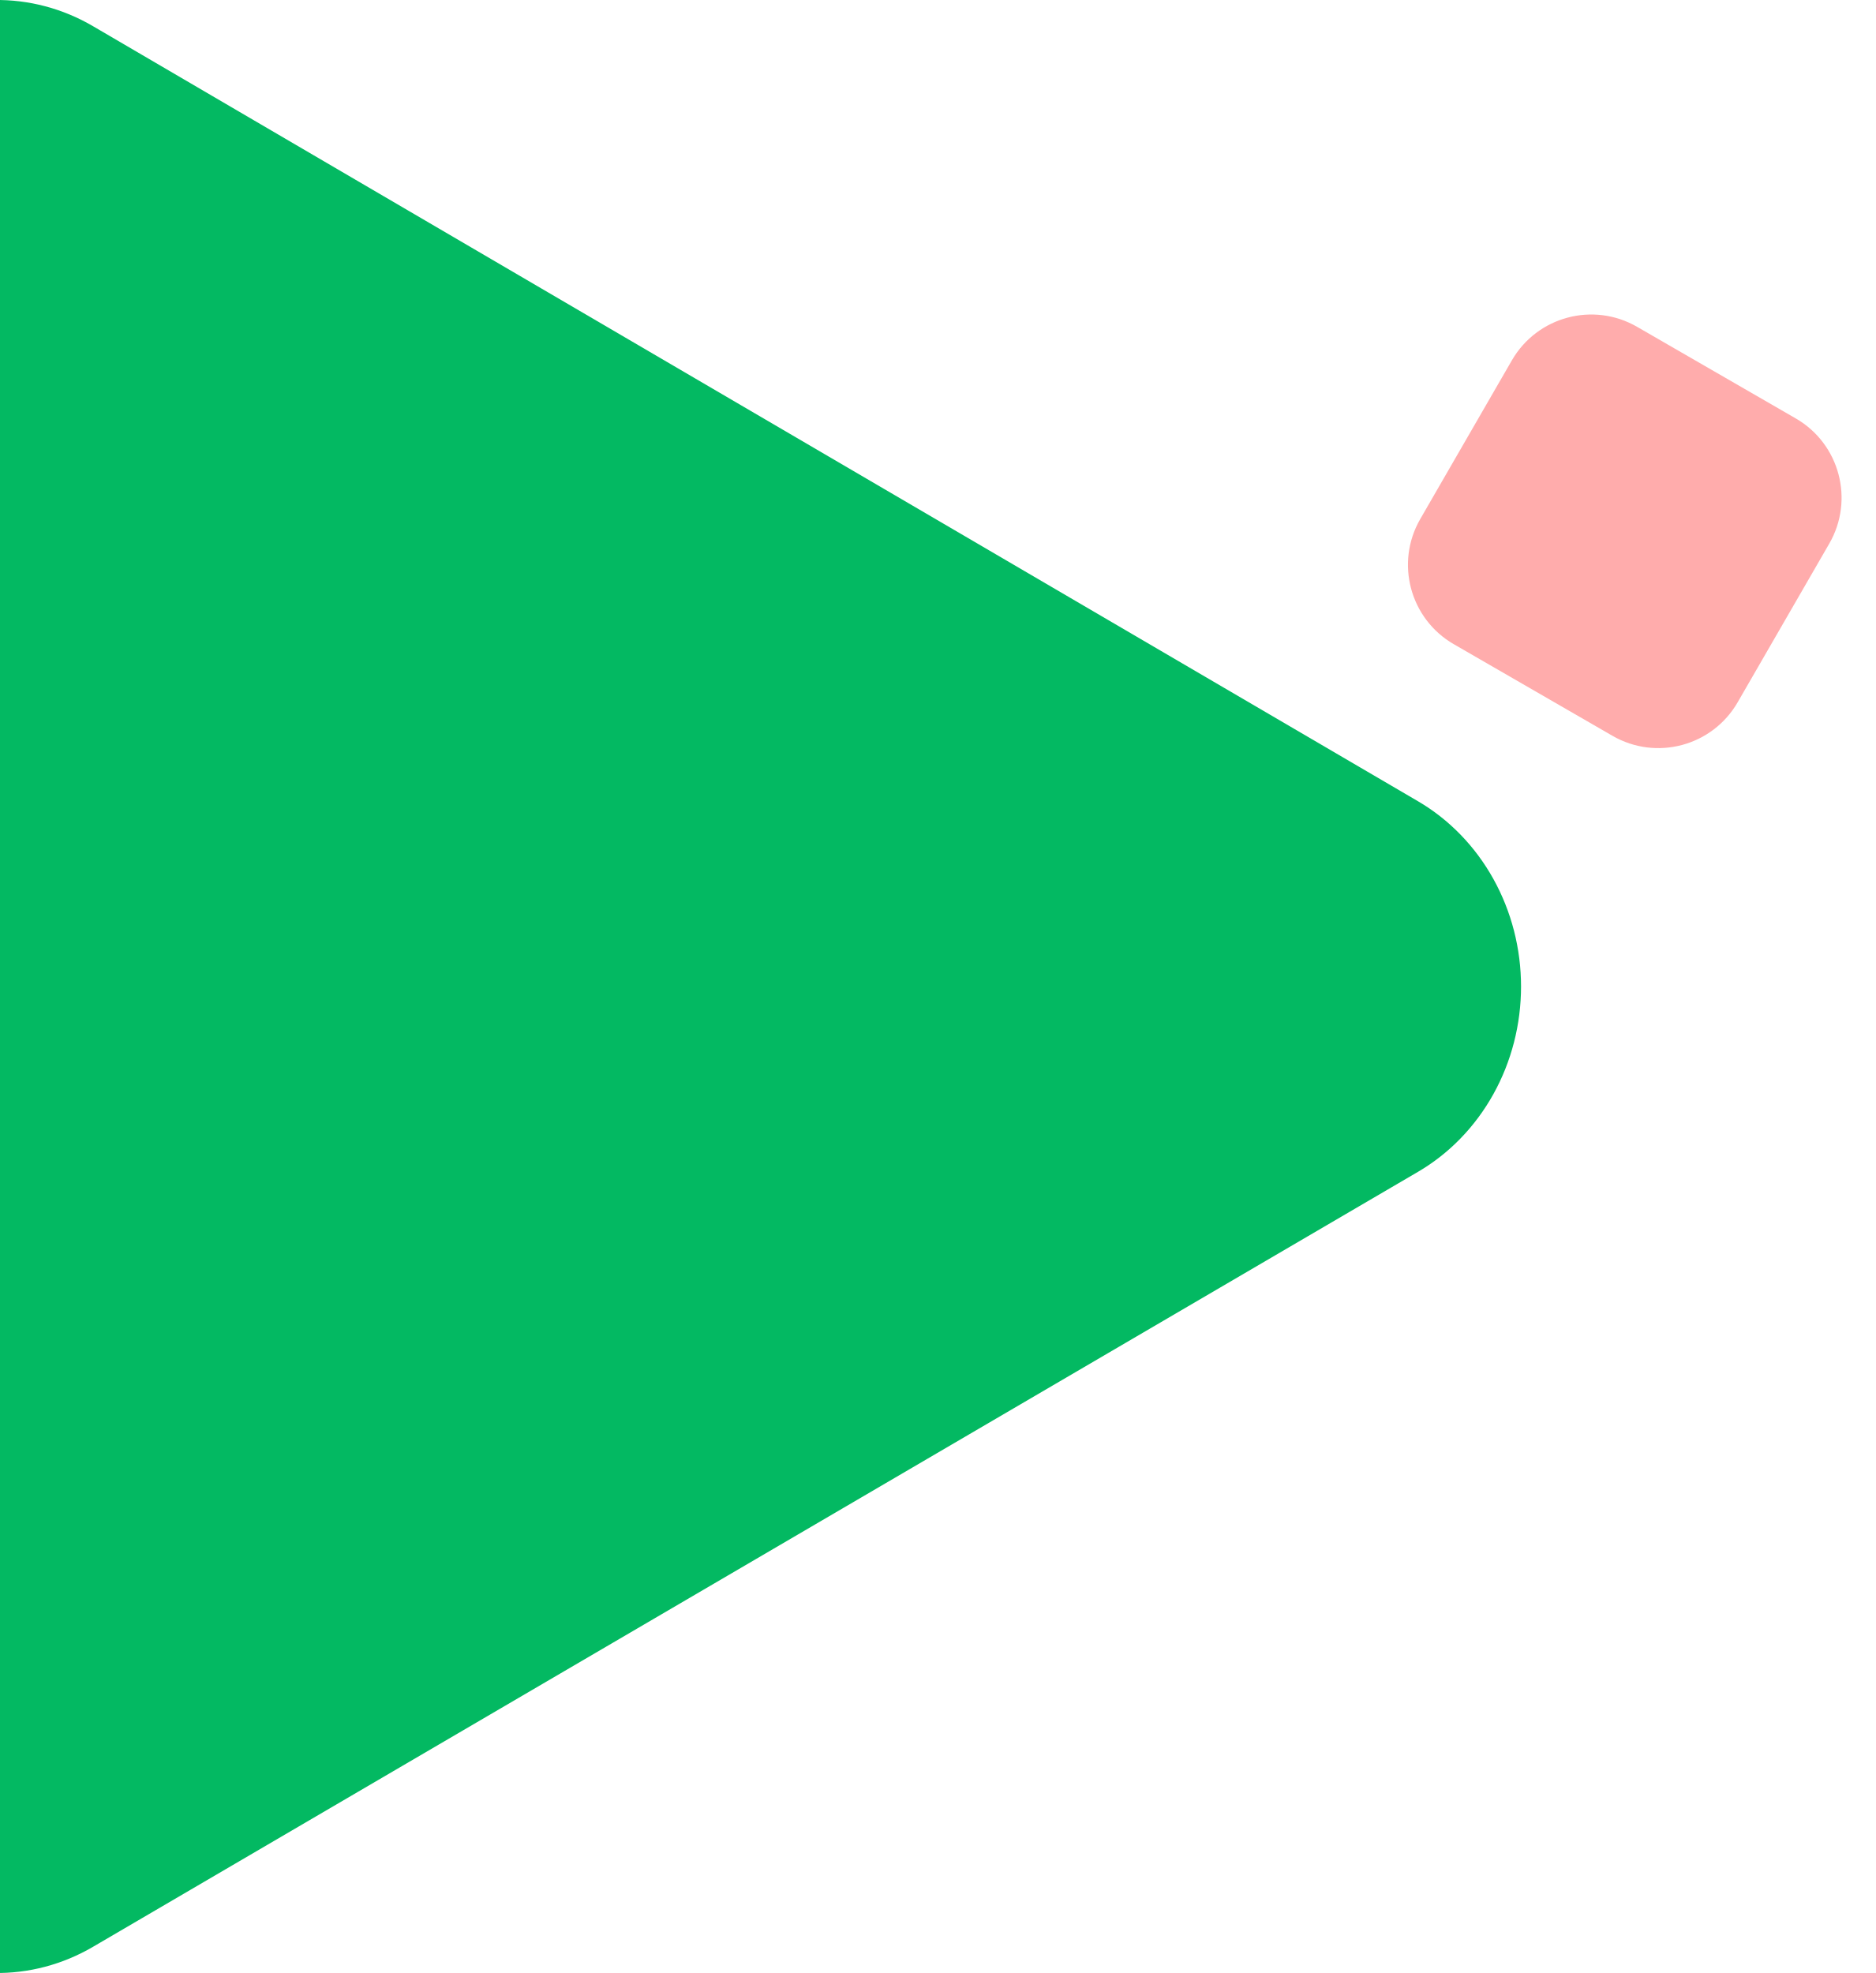
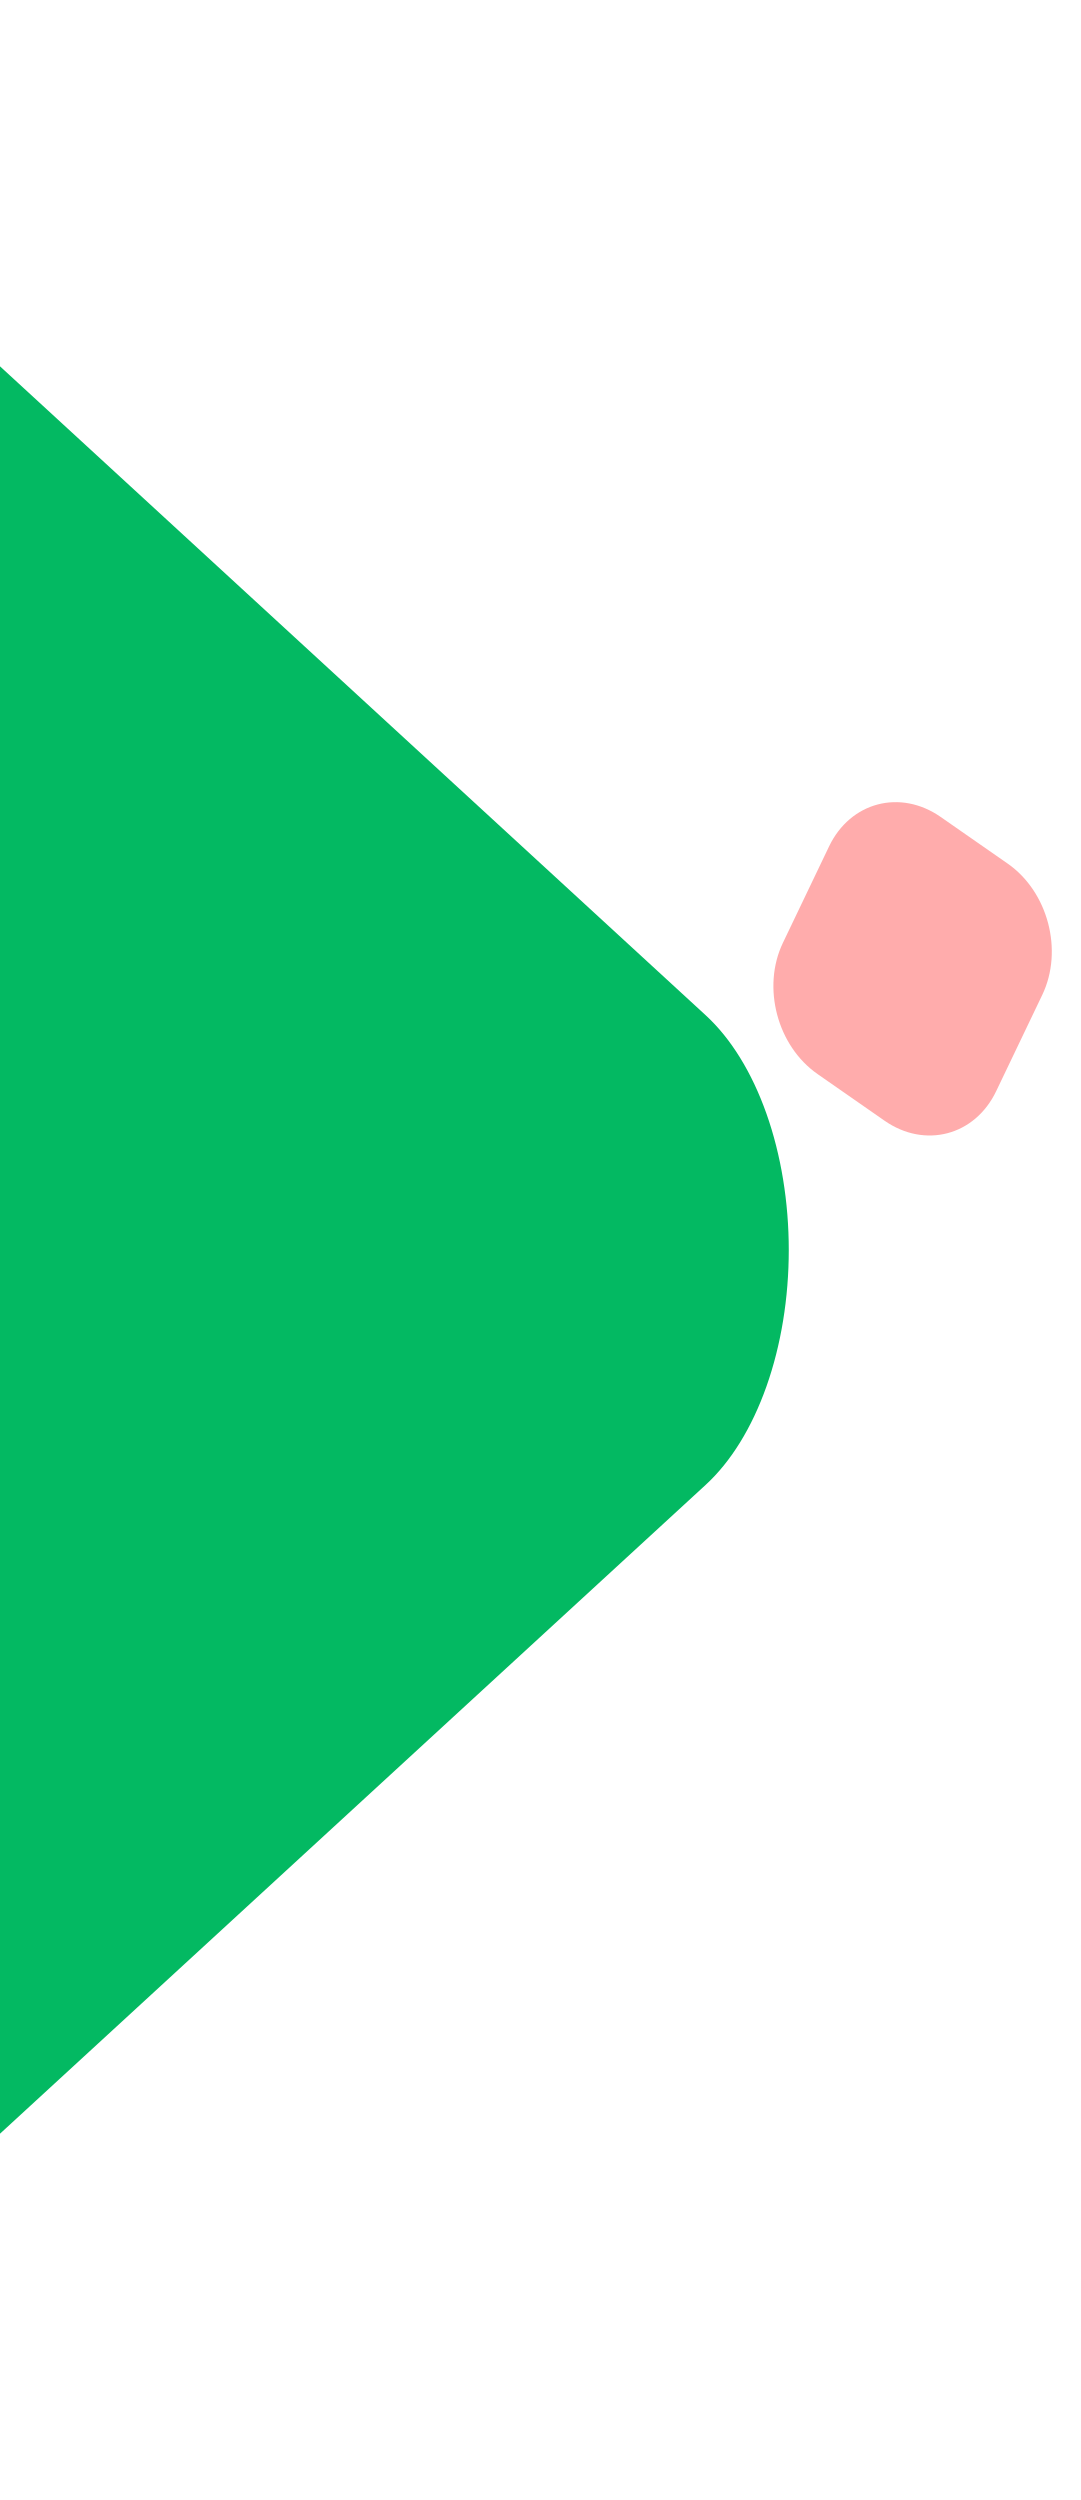
- <svg xmlns="http://www.w3.org/2000/svg" width="307" height="323" viewBox="0 0 307 323" fill="none">
-   <rect x="225" y="97.962" width="60" height="60" rx="15" transform="rotate(-60 225 97.9615)" fill="#FFACAC" />
-   <path d="M232.135 131.174C237.242 134.161 241.501 138.551 244.468 143.886C247.435 149.222 249 155.307 249 161.506C249 167.705 247.435 173.791 244.468 179.126C241.501 184.462 237.242 188.852 232.135 191.838L15.202 318.727C10.247 321.621 4.668 323.092 -0.984 322.996C-6.636 322.899 -12.168 321.237 -17.033 318.175C-21.898 315.112 -25.929 310.754 -28.729 305.53C-31.529 300.306 -33.001 294.397 -33 288.383V34.606C-32.999 28.592 -31.525 22.681 -28.722 17.457C-25.92 12.233 -21.886 7.877 -17.018 4.816C-12.15 1.756 -6.617 0.097 -0.963 0.004C4.691 -0.089 10.27 1.387 15.224 4.286L232.135 131.174Z" fill="#03B962" />
+ <svg xmlns="http://www.w3.org/2000/svg" width="182" height="421" viewBox="0 0 182 421" fill="none">
+   <rect width="48.007" height="43.751" rx="15" transform="matrix(0.431798 -0.901971 0.820659 0.571418 125.366 172.301)" fill="#FFACAC" />
+   <path d="M118.844 170.974C123.079 174.866 126.611 180.588 129.071 187.542C131.531 194.497 132.829 202.428 132.829 210.508C132.829 218.588 131.531 226.52 129.071 233.474C126.611 240.429 123.079 246.151 118.844 250.043L-61.032 415.43C-65.14 419.203 -69.766 421.12 -74.453 420.994C-79.14 420.868 -83.726 418.702 -87.76 414.711C-91.794 410.719 -95.137 405.039 -97.458 398.23C-99.78 391.421 -101.001 383.718 -101 375.88V45.106C-100.999 37.267 -99.777 29.563 -97.453 22.754C-95.129 15.945 -91.784 10.266 -87.748 6.277C-83.712 2.288 -79.124 0.127 -74.436 0.005C-69.748 -0.116 -65.122 1.808 -61.014 5.586L118.844 170.974Z" fill="#03B962" />
</svg>
